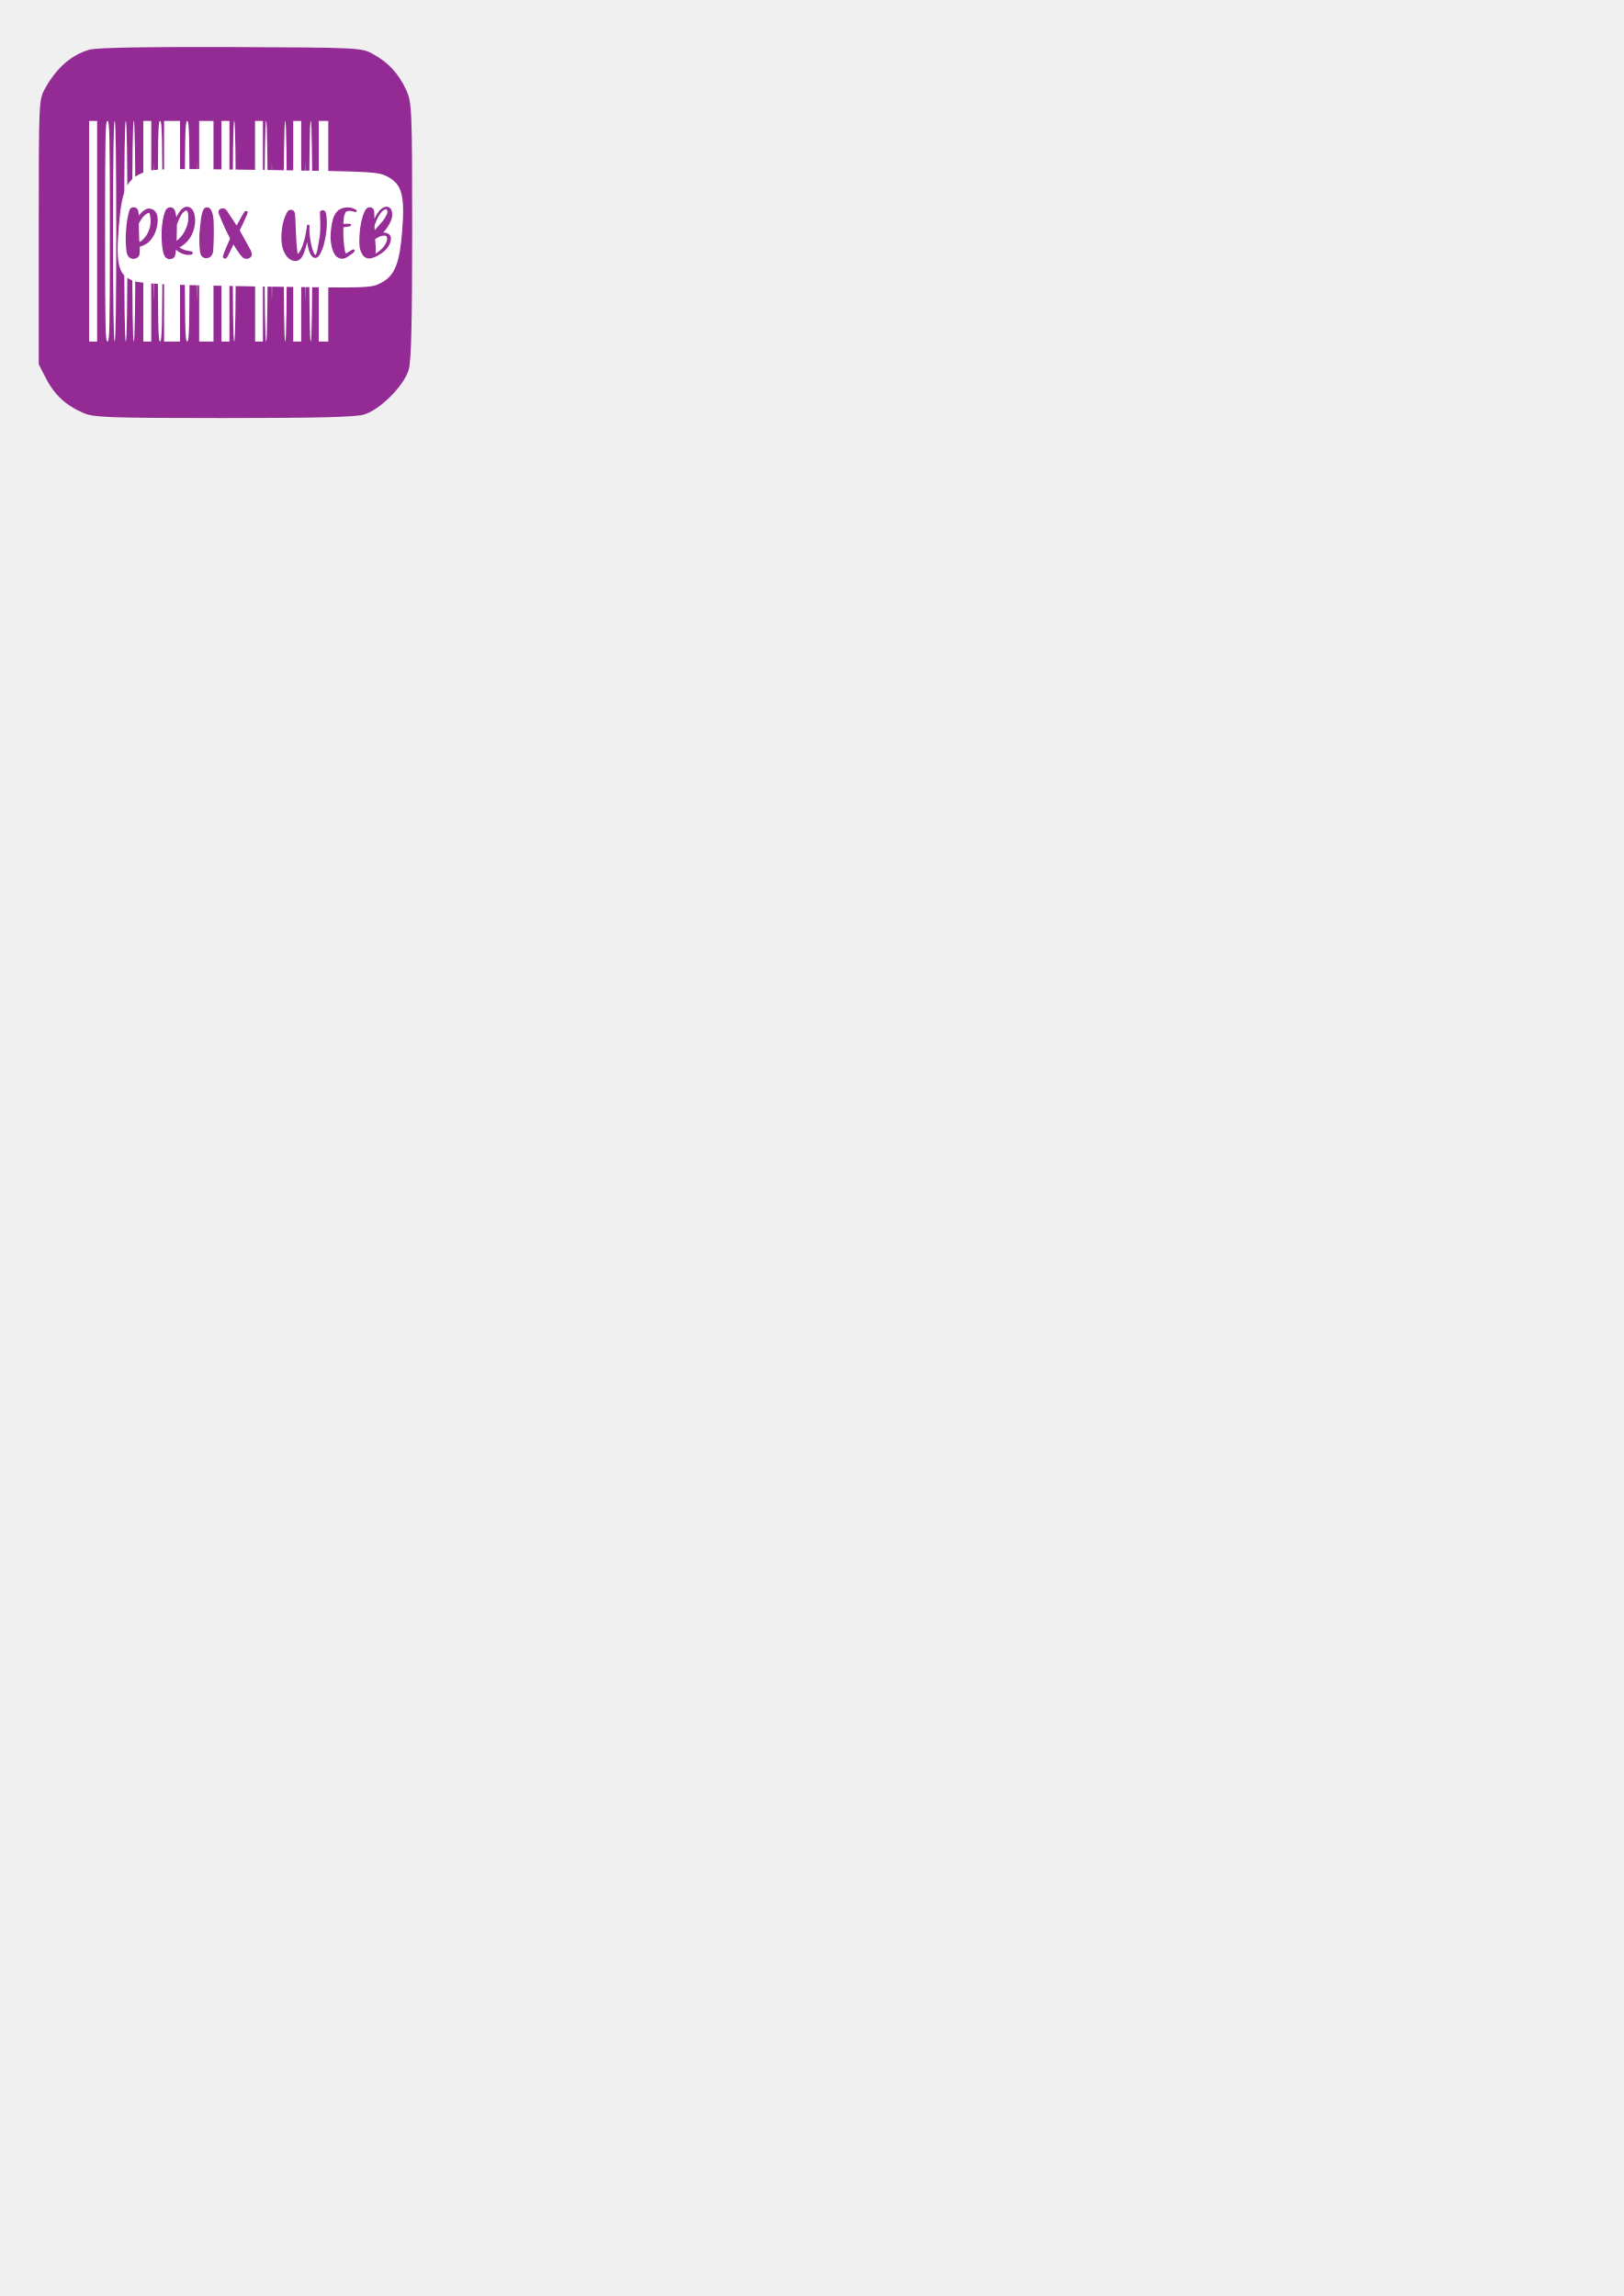
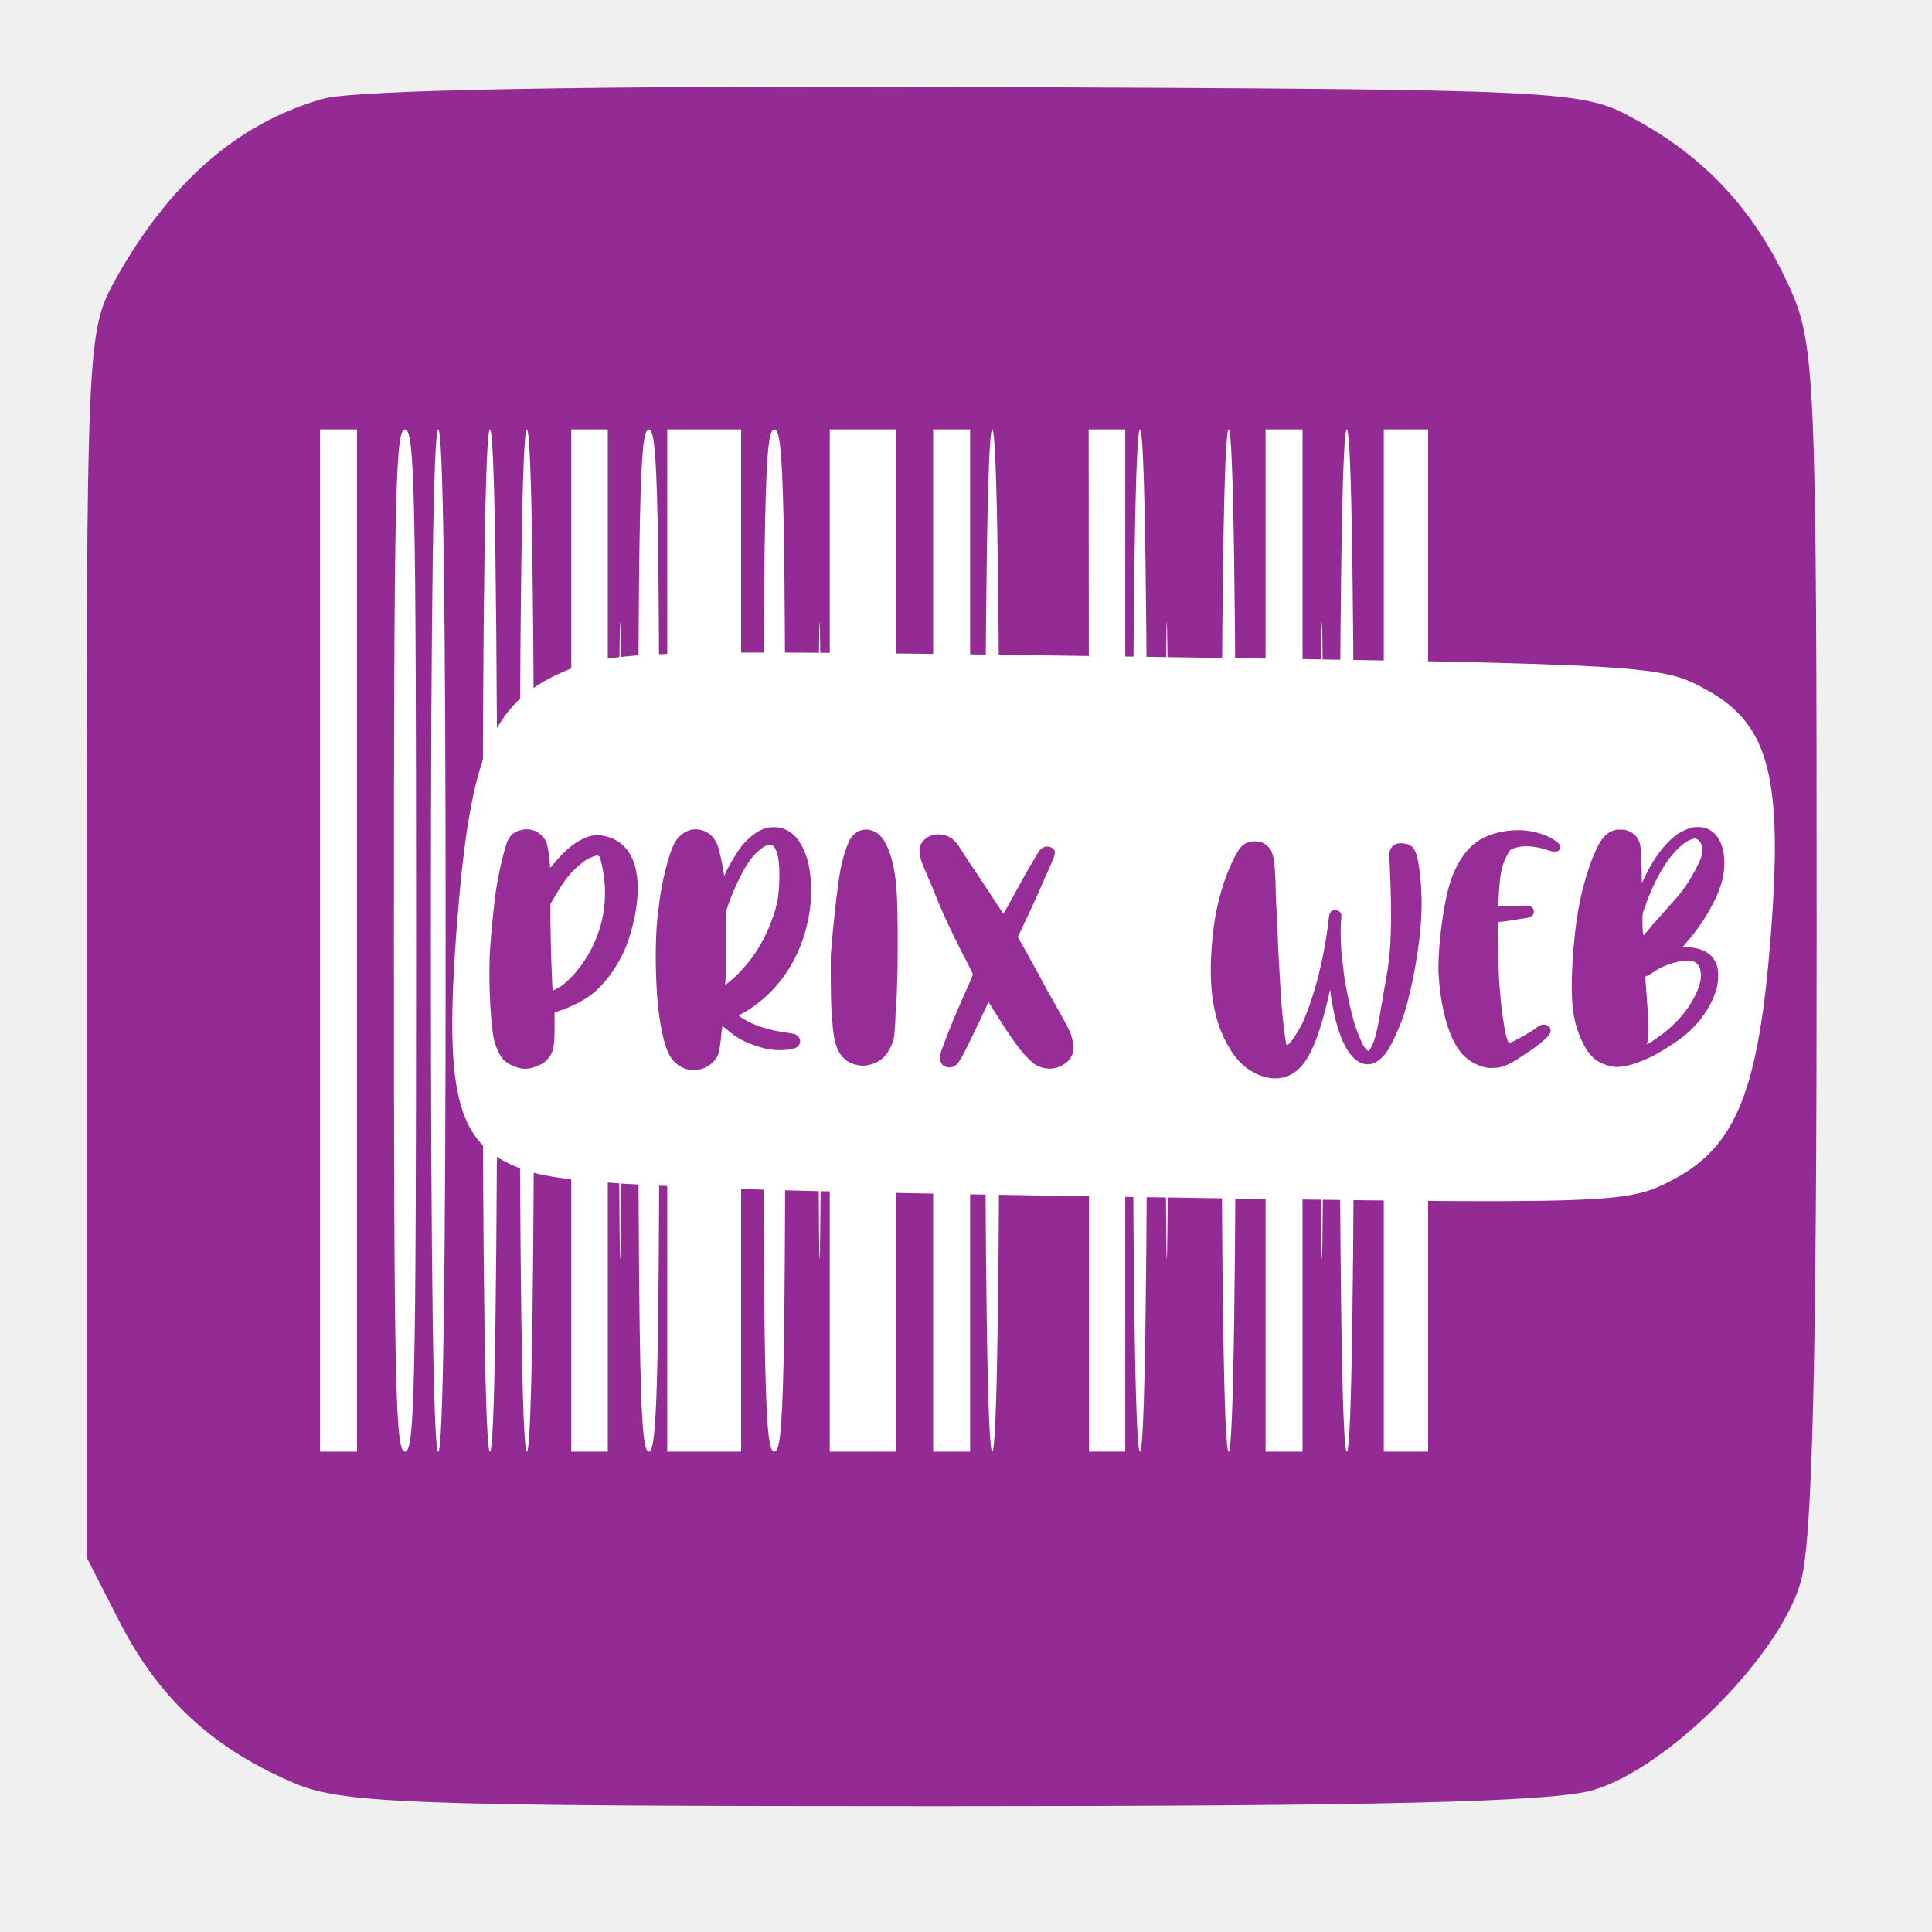
- <svg xmlns="http://www.w3.org/2000/svg" width="210mm" height="297mm" viewBox="0 0 210 297" version="1.1" id="svg6670">
+ <svg xmlns="http://www.w3.org/2000/svg" width="512" height="512" viewBox="0 0 135.467 135.467" version="1.1" id="svg6670">
  <defs id="defs6664" />
  <g id="layer1">
-     <path id="path3334" d="m 11.589,6.422 c -2.368,0.676 -4.247,2.33 -5.75,4.998 -0.827,1.503 -0.827,1.616 -0.827,18.603 v 17.1 l 0.94,1.842 c 1.052,2.029 2.48,3.42 4.698,4.397 1.391,0.639 2.856,0.714 18.19,0.714 12.026,0 17.1,-0.113 18.228,-0.451 2.067,-0.601 5.186,-3.721 5.788,-5.788 0.338,-1.127 0.451,-6.164 0.451,-18.04 0,-15.785 -0.038,-16.574 -0.789,-18.19 C 51.576,9.541 50.186,8.038 48.232,6.986 46.766,6.159 46.352,6.159 29.816,6.084 19.293,6.046 12.415,6.159 11.589,6.422 Z" style="fill:#800080;fill-opacity:0.82;stroke:none;stroke-width:0.038;stroke-opacity:1" />
-     <g id="g3409" transform="matrix(0.8621383,0,0,0.9710445,-397.2961,78.59072)">
+     <path id="path3334" d="m 22.591,6.944 c -5.947,1.699 -10.668,5.853 -14.444,12.556 -2.077,3.776 -2.077,4.059 -2.077,46.73 v 42.954 l 2.36,4.626 c 2.643,5.098 6.231,8.591 11.801,11.045 3.493,1.605 7.175,1.794 45.691,1.794 30.209,0 42.954,-0.283 45.786,-1.133 5.192,-1.51 13.028,-9.346 14.538,-14.538 0.85,-2.832 1.133,-15.482 1.133,-45.314 0,-39.65 -0.094,-41.632 -1.982,-45.691 -2.36,-5.192 -5.853,-8.968 -10.762,-11.612 C 110.953,6.283 109.914,6.283 68.376,6.094 41.943,6 24.667,6.283 22.591,6.944 Z" style="fill:#800080;fill-opacity:0.82;stroke:none;stroke-width:0.094;stroke-opacity:1" />
+     <g id="g3409" transform="matrix(2.165609,0,0,2.439171,-1004.489,188.2252)">
      <g style="fill:#ffffff;stroke:none" transform="matrix(0.01195851,0,0,-0.01311853,456.2618,-10.77508)" id="g3390">
        <path d="M 1500,3000 V 1880 h 50 50 v 1120 1120 h -50 -50 z" id="path3346" style="fill:#ffffff" />
        <path d="m 1700,3000 c 0,-982 4,-1120 30,-1120 26,0 30,138 30,1120 0,982 -4,1120 -30,1120 -26,0 -30,-138 -30,-1120 z" id="path3348" style="fill:#ffffff" />
        <path d="m 1800,3000 c 0,-733 7,-1120 20,-1120 13,0 20,387 20,1120 0,733 -7,1120 -20,1120 -13,0 -20,-387 -20,-1120 z" id="path3350" style="fill:#ffffff" />
        <path d="m 1940,3000 c 0,-733 7,-1120 20,-1120 13,0 20,387 20,1120 0,733 -7,1120 -20,1120 -13,0 -20,-387 -20,-1120 z" id="path3352" style="fill:#ffffff" />
        <path d="m 2040,3000 c 0,-733 7,-1120 20,-1120 13,0 20,387 20,1120 0,733 -7,1120 -20,1120 -13,0 -20,-387 -20,-1120 z" id="path3354" style="fill:#ffffff" />
        <path d="M 2180,3000 V 1880 h 49 50 v 1120 1120 h -49 -50 z" id="path3356" style="fill:#ffffff" />
        <path d="m 2309,3000 c 0,-621 3,-876 6,-565 3,311 3,819 0,1130 -3,311 -6,57 -6,-565 z" id="path3358" style="fill:#ffffff" />
        <path d="m 2361,3000 c 1,-955 5,-1120 29,-1120 24,0 29,165 29,1120 0,969 -4,1120 -29,1120 -25,0 -29,-151 -29,-1120 z" id="path3360" style="fill:#ffffff" />
        <path d="M 2440,3000 V 1880 h 100 100 v 1120 1120 h -100 -100 z" id="path3362" style="fill:#ffffff" />
        <path d="m 2700,3000 c 0,-982 4,-1120 30,-1120 26,0 30,138 30,1120 0,982 -4,1120 -30,1120 -26,0 -30,-138 -30,-1120 z" id="path3364" style="fill:#ffffff" />
        <path d="m 2849,3000 c 0,-621 3,-876 6,-565 3,311 3,819 0,1130 -3,311 -6,57 -6,-565 z" id="path3366" style="fill:#ffffff" />
        <path d="M 2880,3000 V 1880 h 90 90 v 1120 1120 h -90 -90 z" id="path3368" style="fill:#ffffff" />
        <path d="M 3160,3000 V 1880 h 50 50 v 1120 1120 h -50 -50 z" id="path3370" style="fill:#ffffff" />
        <path d="m 3300,3000 c 0,-733 7,-1120 20,-1120 13,0 20,387 20,1120 0,733 -7,1120 -20,1120 -13,0 -20,-387 -20,-1120 z" id="path3372" style="fill:#ffffff" />
        <path d="M 3582,3000 V 1880 h 49 49 v 1120 1120 h -49 -50 z" id="path3374" style="fill:#ffffff" />
        <path d="m 3700,3000 c 0,-733 7,-1120 20,-1120 13,0 20,387 20,1120 0,733 -7,1120 -20,1120 -13,0 -20,-387 -20,-1120 z" id="path3376" style="fill:#ffffff" />
        <path d="m 3789,3000 c 0,-621 3,-876 6,-565 3,311 3,819 0,1130 -3,311 -6,57 -6,-565 z" id="path3378" style="fill:#ffffff" />
        <path d="m 3940,3000 c 0,-733 7,-1120 20,-1120 13,0 20,387 20,1120 0,733 -7,1120 -20,1120 -13,0 -20,-387 -20,-1120 z" id="path3380" style="fill:#ffffff" />
        <path d="M 4060,3000 V 1880 h 50 50 v 1120 1120 h -50 -50 z" id="path3382" style="fill:#ffffff" />
        <path d="m 4209,3000 c 0,-621 3,-876 6,-565 3,311 3,819 0,1130 -3,311 -6,57 -6,-565 z" id="path3384" style="fill:#ffffff" />
        <path d="m 4260,3000 c 0,-733 7,-1120 20,-1120 13,0 20,387 20,1120 0,733 -7,1120 -20,1120 -13,0 -20,-387 -20,-1120 z" id="path3386" style="fill:#ffffff" />
        <path d="M 4380,3000 V 1880 h 60 60 v 1120 1120 h -60 -60 z" id="path3388" style="fill:#ffffff" />
      </g>
    </g>
-     <path style="opacity:1;fill:#ffffff;fill-opacity:1;fill-rule:nonzero;stroke:none;stroke-width:0.48;stroke-miterlimit:4;stroke-dasharray:none;stroke-opacity:1" d="m 17.411,36.37 c -2.056,-0.63 -2.447,-1.951 -2.057,-6.949 0.368,-4.721 0.967,-6.14 2.96,-7.011 1.387,-0.606 2.134,-0.625 16.053,-0.423 14.395,0.209 14.617,0.222 15.912,0.952 1.707,0.962 2.087,2.453 1.744,6.85 -0.334,4.291 -0.963,5.864 -2.711,6.787 -1.318,0.696 -1.485,0.701 -15.856,0.482 -11.259,-0.172 -14.866,-0.327 -16.045,-0.688 z" id="path7152" />
-     <path style="font-style:normal;font-variant:normal;font-weight:normal;font-stretch:normal;font-size:19.19px;line-height:1.25;font-family:'Choco Letter';-inkscape-font-specification:'Choco Letter, Normal';font-variant-ligatures:normal;font-variant-caps:normal;font-variant-numeric:normal;font-feature-settings:normal;text-align:start;letter-spacing:0px;word-spacing:0px;writing-mode:lr-tb;text-anchor:start;fill:#800080;fill-opacity:0.82;stroke:none;stroke-width:0.192" d="m 50.155,26.758 c -0.032,-0.007 -0.068,-0.011 -0.122,-0.014 -0.159,-0.007 -0.251,0.014 -0.435,0.099 -0.385,0.169 -0.811,0.684 -1.113,1.34 l -0.058,0.127 -0.008,-0.466 c -0.017,-0.508 -0.025,-0.635 -0.1,-0.762 -0.059,-0.106 -0.142,-0.177 -0.259,-0.226 -0.091,-0.035 -0.109,-0.042 -0.234,-0.042 -0.125,6e-5 -0.142,0.007 -0.234,0.042 -0.151,0.064 -0.242,0.162 -0.36,0.353 -0.2,0.36 -0.435,1.072 -0.552,1.693 -0.184,0.981 -0.259,2.272 -0.176,2.956 0.051,0.353 0.125,0.607 0.268,0.896 0.192,0.395 0.41,0.578 0.778,0.663 0.092,0.021 0.159,0.028 0.234,0.021 0.259,-0.007 0.736,-0.176 1.088,-0.381 0.284,-0.162 0.627,-0.388 0.795,-0.536 0.418,-0.353 0.736,-0.847 0.853,-1.298 0.042,-0.176 0.05,-0.473 0.008,-0.6 -0.109,-0.332 -0.377,-0.501 -0.829,-0.529 -0.067,-0.007 -0.126,-0.014 -0.126,-0.014 0,0 0.051,-0.056 0.109,-0.127 0.251,-0.289 0.485,-0.621 0.67,-0.96 0.268,-0.501 0.376,-0.847 0.376,-1.242 -2.64e-4,-0.487 -0.167,-0.825 -0.468,-0.959 -0.042,-0.018 -0.071,-0.029 -0.104,-0.035 z m -0.207,0.315 c 0.014,0.005 0.028,0.013 0.043,0.024 0.125,0.092 0.159,0.289 0.084,0.515 -0.059,0.141 -0.15,0.332 -0.301,0.586 -0.159,0.261 -0.268,0.402 -0.561,0.727 -0.134,0.148 -0.343,0.388 -0.477,0.536 -0.125,0.155 -0.242,0.289 -0.251,0.296 -0.025,0.021 -0.042,-0.078 -0.042,-0.36 -2.64e-4,-0.24 -2.64e-4,-0.24 0.059,-0.395 0.276,-0.797 0.636,-1.404 1.012,-1.729 0.117,-0.099 0.176,-0.134 0.251,-0.169 0.094,-0.037 0.141,-0.046 0.183,-0.031 z m -4.428,-0.167 c -0.527,-0.155 -1.213,-0.064 -1.657,0.219 -0.368,0.247 -0.669,0.713 -0.828,1.305 -0.175,0.628 -0.309,1.792 -0.284,2.392 0.033,0.621 0.151,1.242 0.326,1.679 0.059,0.169 0.184,0.388 0.276,0.508 0.167,0.219 0.435,0.388 0.711,0.444 0.051,0.014 0.134,0.021 0.226,0.014 0.251,-0.007 0.41,-0.078 0.787,-0.325 0.335,-0.219 0.477,-0.324 0.619,-0.451 0.142,-0.127 0.184,-0.191 0.184,-0.275 -0.002,-0.05 -0.008,-0.063 -0.059,-0.106 -0.051,-0.043 -0.067,-0.049 -0.126,-0.049 -0.092,1.4e-4 -0.108,0.007 -0.251,0.113 -0.184,0.134 -0.661,0.395 -0.72,0.395 -0.034,-1.2e-4 -0.092,-0.169 -0.134,-0.423 -0.117,-0.677 -0.176,-1.453 -0.184,-2.413 -0.008,-0.6 -0.025,-0.536 0.15,-0.55 0.058,-0.007 0.159,-0.021 0.234,-0.035 0.075,-0.014 0.201,-0.028 0.276,-0.042 0.268,-0.035 0.343,-0.085 0.343,-0.198 -1.69e-4,-0.057 -0.007,-0.07 -0.042,-0.113 -0.034,-0.028 -0.075,-0.042 -0.109,-0.057 -0.059,-0.007 -0.485,0.007 -0.745,0.021 l -0.108,0.007 0.004,-0.072 c 0.01,-0.042 0.025,-0.233 0.033,-0.423 0.017,-0.198 0.034,-0.402 0.059,-0.48 0.028,-0.178 0.117,-0.388 0.192,-0.515 0.058,-0.099 0.067,-0.106 0.168,-0.141 0.251,-0.085 0.56,-0.071 0.92,0.049 0.201,0.071 0.318,0.057 0.36,-0.028 0.05,-0.085 -0.034,-0.184 -0.251,-0.303 -0.117,-0.064 -0.192,-0.092 -0.377,-0.148 z m -3.662,0.311 c -0.243,-0.063 -0.418,0.014 -0.469,0.205 -0.012,0.051 -0.017,0.141 2.1e-5,0.402 0.033,0.797 0.042,1.249 0.033,1.658 -0.017,0.755 -0.042,1.016 -0.226,1.997 -0.012,0.107 -0.034,0.219 -0.042,0.254 -0.076,0.508 -0.159,0.875 -0.233,1.052 -0.035,0.091 -0.109,0.211 -0.134,0.211 -0.016,1.2e-4 -0.1,-0.091 -0.142,-0.162 -0.051,-0.099 -0.151,-0.324 -0.209,-0.508 -0.125,-0.367 -0.284,-1.136 -0.335,-1.531 -0.002,-0.05 -0.007,-0.127 -0.017,-0.17 -0.05,-0.268 -0.084,-0.938 -0.058,-1.228 0.016,-0.191 0.017,-0.204 -0.007,-0.254 -0.042,-0.064 -0.126,-0.099 -0.193,-0.078 -0.109,0.028 -0.125,0.057 -0.158,0.388 -0.092,0.705 -0.218,1.305 -0.41,1.933 -0.091,0.304 -0.242,0.706 -0.335,0.882 -0.109,0.212 -0.293,0.494 -0.377,0.55 -0.042,0.035 -0.042,0.028 -0.084,-0.226 -0.059,-0.444 -0.092,-0.811 -0.109,-1.108 -0.008,-0.092 -0.017,-0.261 -0.025,-0.388 -0.025,-0.423 -0.059,-0.981 -0.067,-1.284 2.64e-4,-0.162 -0.017,-0.452 -0.025,-0.642 -0.017,-0.191 -0.033,-0.529 -0.033,-0.762 -0.017,-0.6 -0.05,-0.882 -0.142,-1.037 -0.051,-0.078 -0.159,-0.169 -0.243,-0.197 -0.117,-0.042 -0.293,-0.042 -0.385,-0.007 -0.167,0.071 -0.251,0.162 -0.393,0.452 -0.268,0.515 -0.485,1.256 -0.569,1.947 -0.184,1.489 -0.05,2.526 0.435,3.337 0.268,0.459 0.627,0.734 1.063,0.833 0.393,0.085 0.761,-0.057 1.012,-0.388 0.251,-0.325 0.468,-0.903 0.669,-1.75 0.034,-0.148 0.065,-0.276 0.07,-0.298 0.004,-0.015 0.017,0.014 0.016,0.092 0.008,0.063 0.033,0.226 0.059,0.353 0.192,1.044 0.544,1.623 0.987,1.623 0.201,-1e-5 0.418,-0.162 0.586,-0.445 0.134,-0.233 0.318,-0.649 0.418,-0.952 0.109,-0.332 0.243,-0.91 0.326,-1.397 0.184,-1.108 0.209,-1.806 0.101,-2.66 -0.067,-0.494 -0.142,-0.642 -0.36,-0.699 z m 8.015,3.283 c 0.063,0.019 0.097,0.047 0.134,0.11 0.117,0.198 0.084,0.494 -0.109,0.868 -0.209,0.409 -0.519,0.762 -0.937,1.072 -0.117,0.085 -0.251,0.176 -0.293,0.205 -0.101,0.056 -0.109,0.064 -0.101,0.028 0.015,-0.005 0.025,-0.106 0.033,-0.205 0.008,-0.141 0.008,-0.268 5.29e-4,-0.543 -0.025,-0.346 -0.058,-0.861 -0.075,-1.03 l -0.008,-0.085 0.084,-0.035 c 0.041,-0.021 0.134,-0.078 0.201,-0.127 0.284,-0.19 0.736,-0.317 0.996,-0.275 0.03,0.005 0.054,0.011 0.075,0.017 z m -17.984,-3.205 c -0.058,-0.013 -0.119,-0.008 -0.17,0.02 -0.084,0.042 -0.109,0.07 -0.268,0.346 -0.142,0.233 -0.251,0.423 -0.661,1.178 -0.092,0.169 -0.175,0.311 -0.184,0.318 -0.002,0.007 -0.059,-0.07 -0.117,-0.162 -0.201,-0.31 -0.745,-1.136 -0.878,-1.326 -0.067,-0.106 -0.167,-0.254 -0.218,-0.339 -0.151,-0.233 -0.268,-0.325 -0.468,-0.367 -0.243,-0.056 -0.502,0.049 -0.611,0.24 -0.051,0.085 -0.05,0.099 -0.05,0.219 3.18e-4,0.148 0.025,0.24 0.217,0.677 0.058,0.148 0.159,0.367 0.201,0.48 0.218,0.557 0.577,1.319 0.962,2.046 0.058,0.12 0.109,0.226 0.109,0.233 -0.003,0.013 -0.05,0.134 -0.109,0.268 -0.217,0.473 -0.535,1.221 -0.627,1.475 -0.05,0.134 -0.109,0.303 -0.134,0.36 -0.083,0.212 -0.059,0.388 0.067,0.451 0.109,0.064 0.234,0.049 0.335,-0.028 0.1,-0.078 0.209,-0.289 0.653,-1.221 l 0.251,-0.536 0.217,0.346 c 0.452,0.72 0.703,1.065 0.996,1.334 0.084,0.078 0.234,0.148 0.36,0.169 0.276,0.056 0.594,-0.078 0.728,-0.303 0.092,-0.155 0.1,-0.31 0.025,-0.55 -0.05,-0.19 -0.075,-0.226 -0.435,-0.875 -0.184,-0.325 -0.393,-0.692 -0.452,-0.819 -0.159,-0.282 -0.31,-0.571 -0.477,-0.861 -0.075,-0.134 -0.142,-0.247 -0.142,-0.254 0.002,-0.007 0.067,-0.148 0.151,-0.324 0.084,-0.169 0.268,-0.564 0.41,-0.882 0.134,-0.318 0.301,-0.684 0.36,-0.818 0.116,-0.261 0.133,-0.332 0.095,-0.404 -0.03,-0.046 -0.082,-0.077 -0.139,-0.091 z M 26.881,26.827 c -0.221,-0.049 -0.441,0.053 -0.558,0.263 -0.101,0.176 -0.234,0.621 -0.285,0.945 -0.007,0.027 -0.016,0.127 -0.034,0.219 -0.067,0.43 -0.193,1.644 -0.218,2.053 -0.008,0.317 -8e-5,1.27 0.017,1.552 0.05,0.691 0.075,0.833 0.159,1.058 0.109,0.261 0.31,0.43 0.577,0.473 0.126,0.021 0.167,0.021 0.284,-8e-5 0.259,-0.049 0.452,-0.183 0.586,-0.416 0.042,-0.07 0.084,-0.162 0.101,-0.212 0.042,-0.092 0.063,-0.326 0.075,-0.586 2.5e-4,-0.099 0.008,-0.205 0.009,-0.24 0.02,-0.084 0.042,-0.726 0.05,-1.122 0.008,-0.169 0.008,-0.684 0.008,-1.143 -0.008,-0.931 -0.025,-1.333 -0.101,-1.735 -0.05,-0.247 -0.067,-0.318 -0.142,-0.529 -0.117,-0.303 -0.251,-0.48 -0.435,-0.55 -0.032,-0.013 -0.063,-0.024 -0.095,-0.03 z m -2.448,-0.047 c -0.125,-0.042 -0.335,-0.042 -0.477,7e-5 -0.226,0.07 -0.477,0.261 -0.678,0.522 -0.108,0.141 -0.293,0.444 -0.41,0.677 l -0.058,0.134 -0.025,-0.169 c -0.042,-0.247 -0.117,-0.578 -0.159,-0.691 -0.1,-0.247 -0.268,-0.395 -0.519,-0.438 -0.251,-0.042 -0.519,0.099 -0.661,0.339 -0.109,0.183 -0.209,0.501 -0.309,0.924 -0.087,0.373 -0.117,0.593 -0.192,1.221 -0.067,0.649 -0.059,1.665 0.017,2.441 0.075,0.656 0.184,1.136 0.335,1.397 0.109,0.183 0.301,0.332 0.494,0.374 0.092,0.014 0.276,0.014 0.368,-0.007 0.209,-0.056 0.393,-0.205 0.477,-0.395 0.033,-0.078 0.078,-0.331 0.1,-0.635 l 0.025,-0.176 0.151,0.12 c 0.226,0.19 0.393,0.289 0.669,0.395 0.393,0.141 0.636,0.183 1.004,0.148 0.134,-0.014 0.201,-0.035 0.268,-0.078 0.117,-0.099 0.101,-0.268 -0.034,-0.339 -0.042,-0.028 -0.101,-0.035 -0.243,-0.057 -0.519,-0.07 -0.945,-0.205 -1.238,-0.395 -0.117,-0.07 -0.134,-0.085 -0.109,-0.099 0.46,-0.226 0.929,-0.635 1.238,-1.072 0.469,-0.642 0.736,-1.446 0.77,-2.279 0.017,-0.473 -0.059,-0.96 -0.209,-1.27 -0.142,-0.317 -0.335,-0.508 -0.594,-0.593 z m -0.291,0.468 c 0.012,0.005 0.022,0.011 0.031,0.019 0.126,0.106 0.193,0.452 0.176,0.938 -0.008,0.508 -0.076,0.818 -0.268,1.291 -0.234,0.572 -0.552,1.037 -0.979,1.439 -0.067,0.056 -0.151,0.134 -0.193,0.162 l -0.075,0.056 0.016,-0.183 c 5.29e-4,-0.106 0.008,-0.571 0.017,-1.051 l 0.008,-0.861 0.051,-0.148 c 0.126,-0.36 0.335,-0.818 0.477,-1.044 0.109,-0.19 0.234,-0.346 0.385,-0.473 0.146,-0.13 0.274,-0.178 0.354,-0.146 z m -4.648,-0.247 c -0.199,-0.048 -0.38,-0.034 -0.555,0.041 -0.326,0.141 -0.586,0.36 -0.895,0.741 -0.05,0.064 -0.092,0.106 -0.092,0.099 -0.008,-0.247 -0.059,-0.571 -0.1,-0.698 -0.117,-0.282 -0.418,-0.437 -0.72,-0.353 -0.159,0.035 -0.276,0.127 -0.351,0.268 -0.092,0.162 -0.302,1.058 -0.374,1.652 -0.024,0.219 -0.108,1.002 -0.125,1.319 -0.059,0.712 -0.008,2.011 0.092,2.554 0.05,0.247 0.159,0.487 0.276,0.614 0.109,0.113 0.318,0.219 0.502,0.247 0.151,0.021 0.293,7e-5 0.477,-0.085 0.109,-0.049 0.151,-0.07 0.217,-0.141 0.201,-0.198 0.234,-0.367 0.231,-0.986 l 4.5e-4,-0.353 0.126,-0.042 c 0.326,-0.106 0.669,-0.282 0.878,-0.438 0.351,-0.261 0.694,-0.713 0.929,-1.213 0.343,-0.762 0.786,-2.66 -0.301,-3.154 -0.071,-0.03 -0.14,-0.053 -0.206,-0.069 z m -0.207,0.544 c 0.028,0.007 0.05,0.028 0.062,0.068 0.569,2.081 -0.829,3.457 -1.18,3.626 -0.068,0.035 -0.125,0.064 -0.133,0.064 -0.013,-0.001 -0.026,-0.092 -0.033,-0.381 -0.025,-0.395 -0.05,-1.665 -0.042,-1.87 l 3.18e-4,-0.162 0.158,-0.268 c 0.234,-0.402 0.41,-0.621 0.686,-0.847 0.117,-0.099 0.176,-0.134 0.276,-0.176 0.089,-0.04 0.158,-0.066 0.206,-0.054 z" id="text7156" />
+     <path style="opacity:1;fill:#ffffff;fill-opacity:1;fill-rule:nonzero;stroke:none;stroke-width:1.205;stroke-miterlimit:4;stroke-dasharray:none;stroke-opacity:1" d="m 37.217,82.172 c -5.164,-1.583 -6.146,-4.9 -5.168,-17.454 0.924,-11.86 2.429,-15.424 7.434,-17.61 3.484,-1.522 5.36,-1.571 40.324,-1.063 36.159,0.525 36.716,0.559 39.971,2.392 4.288,2.415 5.241,6.161 4.381,17.206 -0.84,10.778 -2.419,14.729 -6.809,17.049 -3.311,1.749 -3.73,1.761 -39.828,1.21 C 49.241,83.469 40.181,83.08 37.217,82.172 Z" id="path7152" />
+     <path style="font-style:normal;font-variant:normal;font-weight:normal;font-stretch:normal;font-size:19.189px;line-height:1.25;font-family:'Choco Letter';-inkscape-font-specification:'Choco Letter, Normal';font-variant-ligatures:normal;font-variant-caps:normal;font-variant-numeric:normal;font-feature-settings:normal;text-align:start;letter-spacing:0px;word-spacing:0px;writing-mode:lr-tb;text-anchor:start;fill:#800080;fill-opacity:0.82;stroke:none;stroke-width:0.482" d="m 119.466,58.026 c -0.08,-0.018 -0.17,-0.026 -0.306,-0.035 -0.399,-0.018 -0.631,0.036 -1.093,0.248 -0.967,0.425 -2.038,1.719 -2.795,3.367 l -0.146,0.32 -0.02,-1.169 c -0.042,-1.276 -0.063,-1.595 -0.252,-1.914 -0.147,-0.266 -0.357,-0.444 -0.651,-0.568 -0.23,-0.088 -0.273,-0.106 -0.589,-0.106 -0.315,1.51e-4 -0.357,0.018 -0.588,0.106 -0.378,0.16 -0.609,0.408 -0.903,0.886 -0.503,0.904 -1.093,2.694 -1.387,4.253 -0.462,2.463 -0.651,5.706 -0.441,7.425 0.127,0.886 0.315,1.524 0.672,2.251 0.483,0.992 1.03,1.453 1.954,1.665 0.231,0.053 0.399,0.071 0.589,0.053 0.651,-0.018 1.849,-0.443 2.732,-0.956 0.715,-0.408 1.576,-0.975 1.997,-1.347 1.051,-0.886 1.849,-2.127 2.144,-3.261 0.105,-0.443 0.126,-1.188 0.02,-1.506 -0.273,-0.833 -0.946,-1.258 -2.081,-1.329 -0.168,-0.018 -0.316,-0.036 -0.316,-0.036 0,0 0.128,-0.141 0.274,-0.319 0.631,-0.727 1.219,-1.56 1.682,-2.41 0.672,-1.258 0.945,-2.127 0.944,-3.119 -6.7e-4,-1.223 -0.42,-2.073 -1.177,-2.41 -0.104,-0.044 -0.18,-0.072 -0.26,-0.089 z m -0.52,0.791 c 0.034,0.013 0.07,0.033 0.108,0.06 0.315,0.23 0.399,0.727 0.21,1.294 -0.147,0.354 -0.378,0.833 -0.756,1.471 -0.401,0.655 -0.672,1.01 -1.408,1.825 -0.337,0.372 -0.862,0.975 -1.198,1.347 -0.315,0.39 -0.609,0.727 -0.63,0.744 -0.063,0.053 -0.107,-0.195 -0.106,-0.904 -6.7e-4,-0.603 -6.7e-4,-0.603 0.148,-0.992 0.693,-2.003 1.597,-3.527 2.543,-4.342 0.295,-0.248 0.441,-0.336 0.63,-0.425 0.235,-0.093 0.355,-0.116 0.461,-0.077 z m -11.124,-0.419 c -1.324,-0.39 -3.048,-0.16 -4.162,0.549 -0.925,0.62 -1.681,1.79 -2.081,3.279 -0.441,1.577 -0.777,4.501 -0.714,6.008 0.084,1.559 0.378,3.119 0.819,4.218 0.147,0.425 0.462,0.975 0.694,1.276 0.42,0.549 1.093,0.975 1.786,1.116 0.127,0.036 0.336,0.053 0.567,0.035 0.63,-0.018 1.03,-0.195 1.976,-0.815 0.84,-0.549 1.198,-0.815 1.555,-1.134 0.356,-0.319 0.462,-0.479 0.463,-0.691 -0.005,-0.125 -0.02,-0.159 -0.147,-0.266 -0.127,-0.107 -0.167,-0.124 -0.315,-0.124 -0.23,3.52e-4 -0.271,0.018 -0.63,0.283 -0.463,0.337 -1.661,0.992 -1.808,0.992 -0.084,-3.02e-4 -0.232,-0.426 -0.336,-1.063 -0.294,-1.701 -0.442,-3.65 -0.463,-6.061 -0.02,-1.506 -0.063,-1.347 0.378,-1.383 0.146,-0.018 0.399,-0.053 0.589,-0.089 0.188,-0.036 0.504,-0.071 0.694,-0.107 0.673,-0.089 0.861,-0.213 0.861,-0.496 -4.2e-4,-0.142 -0.018,-0.177 -0.106,-0.283 -0.085,-0.071 -0.188,-0.107 -0.274,-0.142 -0.148,-0.018 -1.219,0.018 -1.871,0.053 l -0.272,0.018 0.01,-0.181 c 0.025,-0.105 0.063,-0.585 0.083,-1.063 0.042,-0.496 0.084,-1.01 0.147,-1.205 0.071,-0.447 0.293,-0.975 0.482,-1.294 0.146,-0.248 0.167,-0.266 0.421,-0.354 0.631,-0.213 1.408,-0.177 2.312,0.124 0.504,0.177 0.799,0.142 0.904,-0.071 0.125,-0.213 -0.085,-0.461 -0.63,-0.762 -0.294,-0.16 -0.483,-0.23 -0.946,-0.372 z m -9.198,0.78 c -0.609,-0.159 -1.051,0.035 -1.177,0.514 -0.03,0.127 -0.042,0.354 5.3e-5,1.01 0.084,2.002 0.105,3.137 0.084,4.164 -0.042,1.896 -0.105,2.552 -0.567,5.016 -0.029,0.269 -0.085,0.549 -0.105,0.638 -0.191,1.276 -0.4,2.198 -0.585,2.642 -0.088,0.229 -0.273,0.531 -0.338,0.531 -0.04,3.01e-4 -0.25,-0.23 -0.357,-0.408 -0.128,-0.249 -0.378,-0.815 -0.526,-1.276 -0.315,-0.922 -0.714,-2.853 -0.84,-3.845 -0.005,-0.125 -0.018,-0.319 -0.042,-0.426 -0.126,-0.673 -0.21,-2.357 -0.147,-3.084 0.041,-0.479 0.043,-0.514 -0.018,-0.637 -0.105,-0.16 -0.316,-0.248 -0.484,-0.195 -0.274,0.071 -0.314,0.142 -0.398,0.975 -0.232,1.772 -0.548,3.278 -1.03,4.856 -0.229,0.763 -0.608,1.773 -0.84,2.215 -0.273,0.532 -0.736,1.24 -0.946,1.382 -0.105,0.088 -0.105,0.071 -0.21,-0.567 -0.147,-1.117 -0.232,-2.038 -0.274,-2.783 -0.02,-0.23 -0.043,-0.656 -0.063,-0.974 -0.062,-1.063 -0.147,-2.463 -0.168,-3.225 6.63e-4,-0.407 -0.042,-1.134 -0.063,-1.613 -0.043,-0.479 -0.084,-1.33 -0.084,-1.914 -0.042,-1.506 -0.126,-2.215 -0.357,-2.605 -0.127,-0.195 -0.4,-0.425 -0.61,-0.496 -0.293,-0.106 -0.736,-0.107 -0.967,-0.018 -0.42,0.177 -0.631,0.408 -0.988,1.134 -0.673,1.294 -1.219,3.155 -1.43,4.891 -0.462,3.739 -0.126,6.344 1.093,8.382 0.673,1.152 1.576,1.843 2.669,2.092 0.988,0.213 1.912,-0.142 2.543,-0.975 0.63,-0.815 1.177,-2.268 1.681,-4.395 0.085,-0.372 0.162,-0.693 0.175,-0.748 0.01,-0.039 0.042,0.035 0.041,0.23 0.02,0.159 0.084,0.567 0.147,0.886 0.483,2.623 1.366,4.076 2.48,4.076 0.504,-2.6e-5 1.051,-0.408 1.471,-1.117 0.337,-0.585 0.798,-1.63 1.051,-2.392 0.273,-0.833 0.61,-2.286 0.82,-3.509 0.462,-2.782 0.526,-4.537 0.253,-6.681 -0.169,-1.241 -0.358,-1.613 -0.904,-1.755 z m 20.133,8.247 c 0.158,0.047 0.243,0.117 0.337,0.277 0.294,0.496 0.21,1.241 -0.274,2.18 -0.525,1.028 -1.303,1.914 -2.354,2.694 -0.293,0.213 -0.63,0.443 -0.735,0.514 -0.253,0.142 -0.274,0.16 -0.253,0.071 0.037,-0.013 0.063,-0.266 0.083,-0.514 0.02,-0.354 0.02,-0.673 0.001,-1.364 -0.064,-0.869 -0.147,-2.162 -0.189,-2.588 l -0.02,-0.213 0.21,-0.088 c 0.104,-0.053 0.337,-0.195 0.505,-0.319 0.715,-0.478 1.849,-0.797 2.501,-0.691 0.075,0.013 0.136,0.027 0.19,0.043 z M 73.584,59.375 c -0.144,-0.033 -0.3,-0.02 -0.428,0.051 -0.211,0.106 -0.275,0.177 -0.673,0.869 -0.357,0.585 -0.631,1.063 -1.66,2.959 -0.232,0.425 -0.44,0.78 -0.461,0.798 -0.005,0.018 -0.148,-0.177 -0.294,-0.407 -0.505,-0.78 -1.87,-2.853 -2.207,-3.332 -0.168,-0.266 -0.421,-0.638 -0.547,-0.851 -0.378,-0.585 -0.673,-0.815 -1.177,-0.921 -0.61,-0.142 -1.261,0.124 -1.535,0.603 -0.128,0.212 -0.126,0.248 -0.126,0.549 7.99e-4,0.372 0.062,0.602 0.546,1.701 0.146,0.372 0.4,0.922 0.505,1.205 0.546,1.4 1.45,3.313 2.417,5.139 0.146,0.301 0.274,0.567 0.274,0.585 -0.007,0.033 -0.126,0.337 -0.273,0.674 -0.545,1.188 -1.345,3.066 -1.576,3.704 -0.126,0.337 -0.273,0.762 -0.337,0.904 -0.209,0.532 -0.147,0.975 0.168,1.134 0.274,0.16 0.589,0.124 0.841,-0.071 0.252,-0.195 0.525,-0.727 1.639,-3.066 l 0.63,-1.347 0.546,0.868 c 1.135,1.808 1.766,2.676 2.502,3.35 0.211,0.195 0.588,0.372 0.904,0.425 0.693,0.142 1.492,-0.195 1.828,-0.762 0.23,-0.39 0.25,-0.78 0.063,-1.382 -0.125,-0.478 -0.188,-0.567 -1.093,-2.198 -0.463,-0.815 -0.988,-1.737 -1.135,-2.056 -0.399,-0.709 -0.778,-1.435 -1.198,-2.162 -0.188,-0.336 -0.357,-0.62 -0.358,-0.638 0.005,-0.018 0.169,-0.372 0.38,-0.815 0.211,-0.425 0.672,-1.418 1.03,-2.215 0.336,-0.798 0.757,-1.719 0.904,-2.056 0.292,-0.656 0.334,-0.834 0.238,-1.014 -0.074,-0.115 -0.205,-0.194 -0.35,-0.228 z M 61.003,58.198 c -0.556,-0.122 -1.107,0.134 -1.401,0.661 -0.253,0.443 -0.589,1.56 -0.715,2.375 -0.018,0.067 -0.041,0.319 -0.085,0.549 -0.169,1.081 -0.484,4.129 -0.547,5.157 -0.02,0.797 -2e-4,3.19 0.042,3.899 0.126,1.737 0.19,2.091 0.4,2.658 0.273,0.656 0.778,1.081 1.45,1.187 0.316,0.053 0.42,0.053 0.714,-2.01e-4 0.652,-0.124 1.135,-0.46 1.471,-1.045 0.106,-0.177 0.21,-0.407 0.253,-0.531 0.105,-0.231 0.158,-0.818 0.189,-1.471 6.28e-4,-0.248 0.02,-0.514 0.023,-0.602 0.049,-0.211 0.106,-1.825 0.126,-2.818 0.02,-0.425 0.02,-1.719 0.02,-2.871 -0.02,-2.339 -0.063,-3.349 -0.253,-4.359 -0.125,-0.62 -0.168,-0.798 -0.358,-1.329 -0.294,-0.762 -0.63,-1.205 -1.093,-1.382 -0.08,-0.034 -0.159,-0.059 -0.239,-0.077 z m -6.149,-0.119 c -0.315,-0.106 -0.84,-0.106 -1.198,1.76e-4 -0.568,0.177 -1.198,0.656 -1.703,1.312 -0.273,0.355 -0.735,1.116 -1.029,1.701 l -0.147,0.337 -0.063,-0.425 c -0.105,-0.62 -0.294,-1.453 -0.399,-1.737 -0.252,-0.62 -0.673,-0.993 -1.303,-1.099 -0.63,-0.106 -1.303,0.248 -1.66,0.851 -0.274,0.461 -0.525,1.258 -0.777,2.321 -0.22,0.937 -0.295,1.488 -0.482,3.066 -0.169,1.63 -0.147,4.183 0.042,6.132 0.189,1.648 0.462,2.853 0.841,3.509 0.273,0.461 0.756,0.833 1.24,0.939 0.232,0.035 0.693,0.035 0.925,-0.018 0.525,-0.142 0.988,-0.514 1.198,-0.993 0.083,-0.195 0.195,-0.831 0.252,-1.595 l 0.063,-0.443 0.378,0.301 c 0.567,0.478 0.988,0.727 1.681,0.993 0.988,0.354 1.597,0.461 2.522,0.372 0.336,-0.035 0.504,-0.089 0.673,-0.195 0.295,-0.248 0.253,-0.673 -0.085,-0.851 -0.105,-0.071 -0.253,-0.089 -0.61,-0.142 -1.303,-0.177 -2.375,-0.514 -3.11,-0.993 -0.293,-0.177 -0.336,-0.213 -0.273,-0.248 1.156,-0.567 2.333,-1.595 3.11,-2.694 1.177,-1.613 1.85,-3.633 1.934,-5.724 0.041,-1.188 -0.147,-2.41 -0.525,-3.19 -0.357,-0.797 -0.841,-1.276 -1.492,-1.489 z m -0.73,1.176 c 0.031,0.013 0.054,0.027 0.077,0.047 0.315,0.266 0.484,1.134 0.442,2.357 -0.02,1.276 -0.191,2.056 -0.672,3.244 -0.587,1.436 -1.387,2.605 -2.459,3.615 -0.169,0.142 -0.38,0.337 -0.484,0.408 l -0.189,0.142 0.04,-0.461 c 0.001,-0.265 0.02,-1.435 0.042,-2.641 l 0.02,-2.162 0.128,-0.372 c 0.316,-0.903 0.841,-2.056 1.198,-2.623 0.275,-0.478 0.589,-0.868 0.967,-1.187 0.367,-0.326 0.687,-0.448 0.888,-0.367 z m -11.676,-0.621 c -0.5,-0.121 -0.953,-0.084 -1.395,0.102 -0.819,0.355 -1.471,0.904 -2.249,1.861 -0.125,0.16 -0.231,0.265 -0.231,0.248 -0.02,-0.62 -0.147,-1.435 -0.252,-1.754 -0.294,-0.709 -1.051,-1.098 -1.808,-0.886 -0.399,0.089 -0.694,0.319 -0.883,0.673 -0.231,0.408 -0.758,2.658 -0.938,4.149 -0.061,0.55 -0.272,2.517 -0.315,3.314 -0.149,1.789 -0.02,5.051 0.231,6.416 0.125,0.62 0.399,1.223 0.693,1.542 0.273,0.284 0.799,0.549 1.261,0.62 0.378,0.053 0.736,1.76e-4 1.198,-0.213 0.273,-0.124 0.38,-0.177 0.546,-0.355 0.504,-0.496 0.588,-0.922 0.58,-2.478 l 0.001,-0.886 0.316,-0.106 c 0.82,-0.266 1.681,-0.709 2.207,-1.099 0.883,-0.656 1.744,-1.79 2.333,-3.048 0.861,-1.914 1.975,-6.681 -0.757,-7.921 -0.179,-0.075 -0.35,-0.133 -0.517,-0.173 z m -0.52,1.367 c 0.07,0.018 0.125,0.071 0.156,0.171 1.429,5.228 -2.082,8.683 -2.963,9.109 -0.17,0.088 -0.315,0.16 -0.335,0.16 -0.033,-0.003 -0.064,-0.231 -0.084,-0.957 -0.062,-0.992 -0.126,-4.182 -0.105,-4.696 l 7.98e-4,-0.407 0.398,-0.674 c 0.588,-1.01 1.03,-1.559 1.723,-2.126 0.295,-0.248 0.441,-0.337 0.693,-0.443 0.223,-0.1 0.398,-0.165 0.517,-0.135 z" id="text7156" />
  </g>
</svg>
